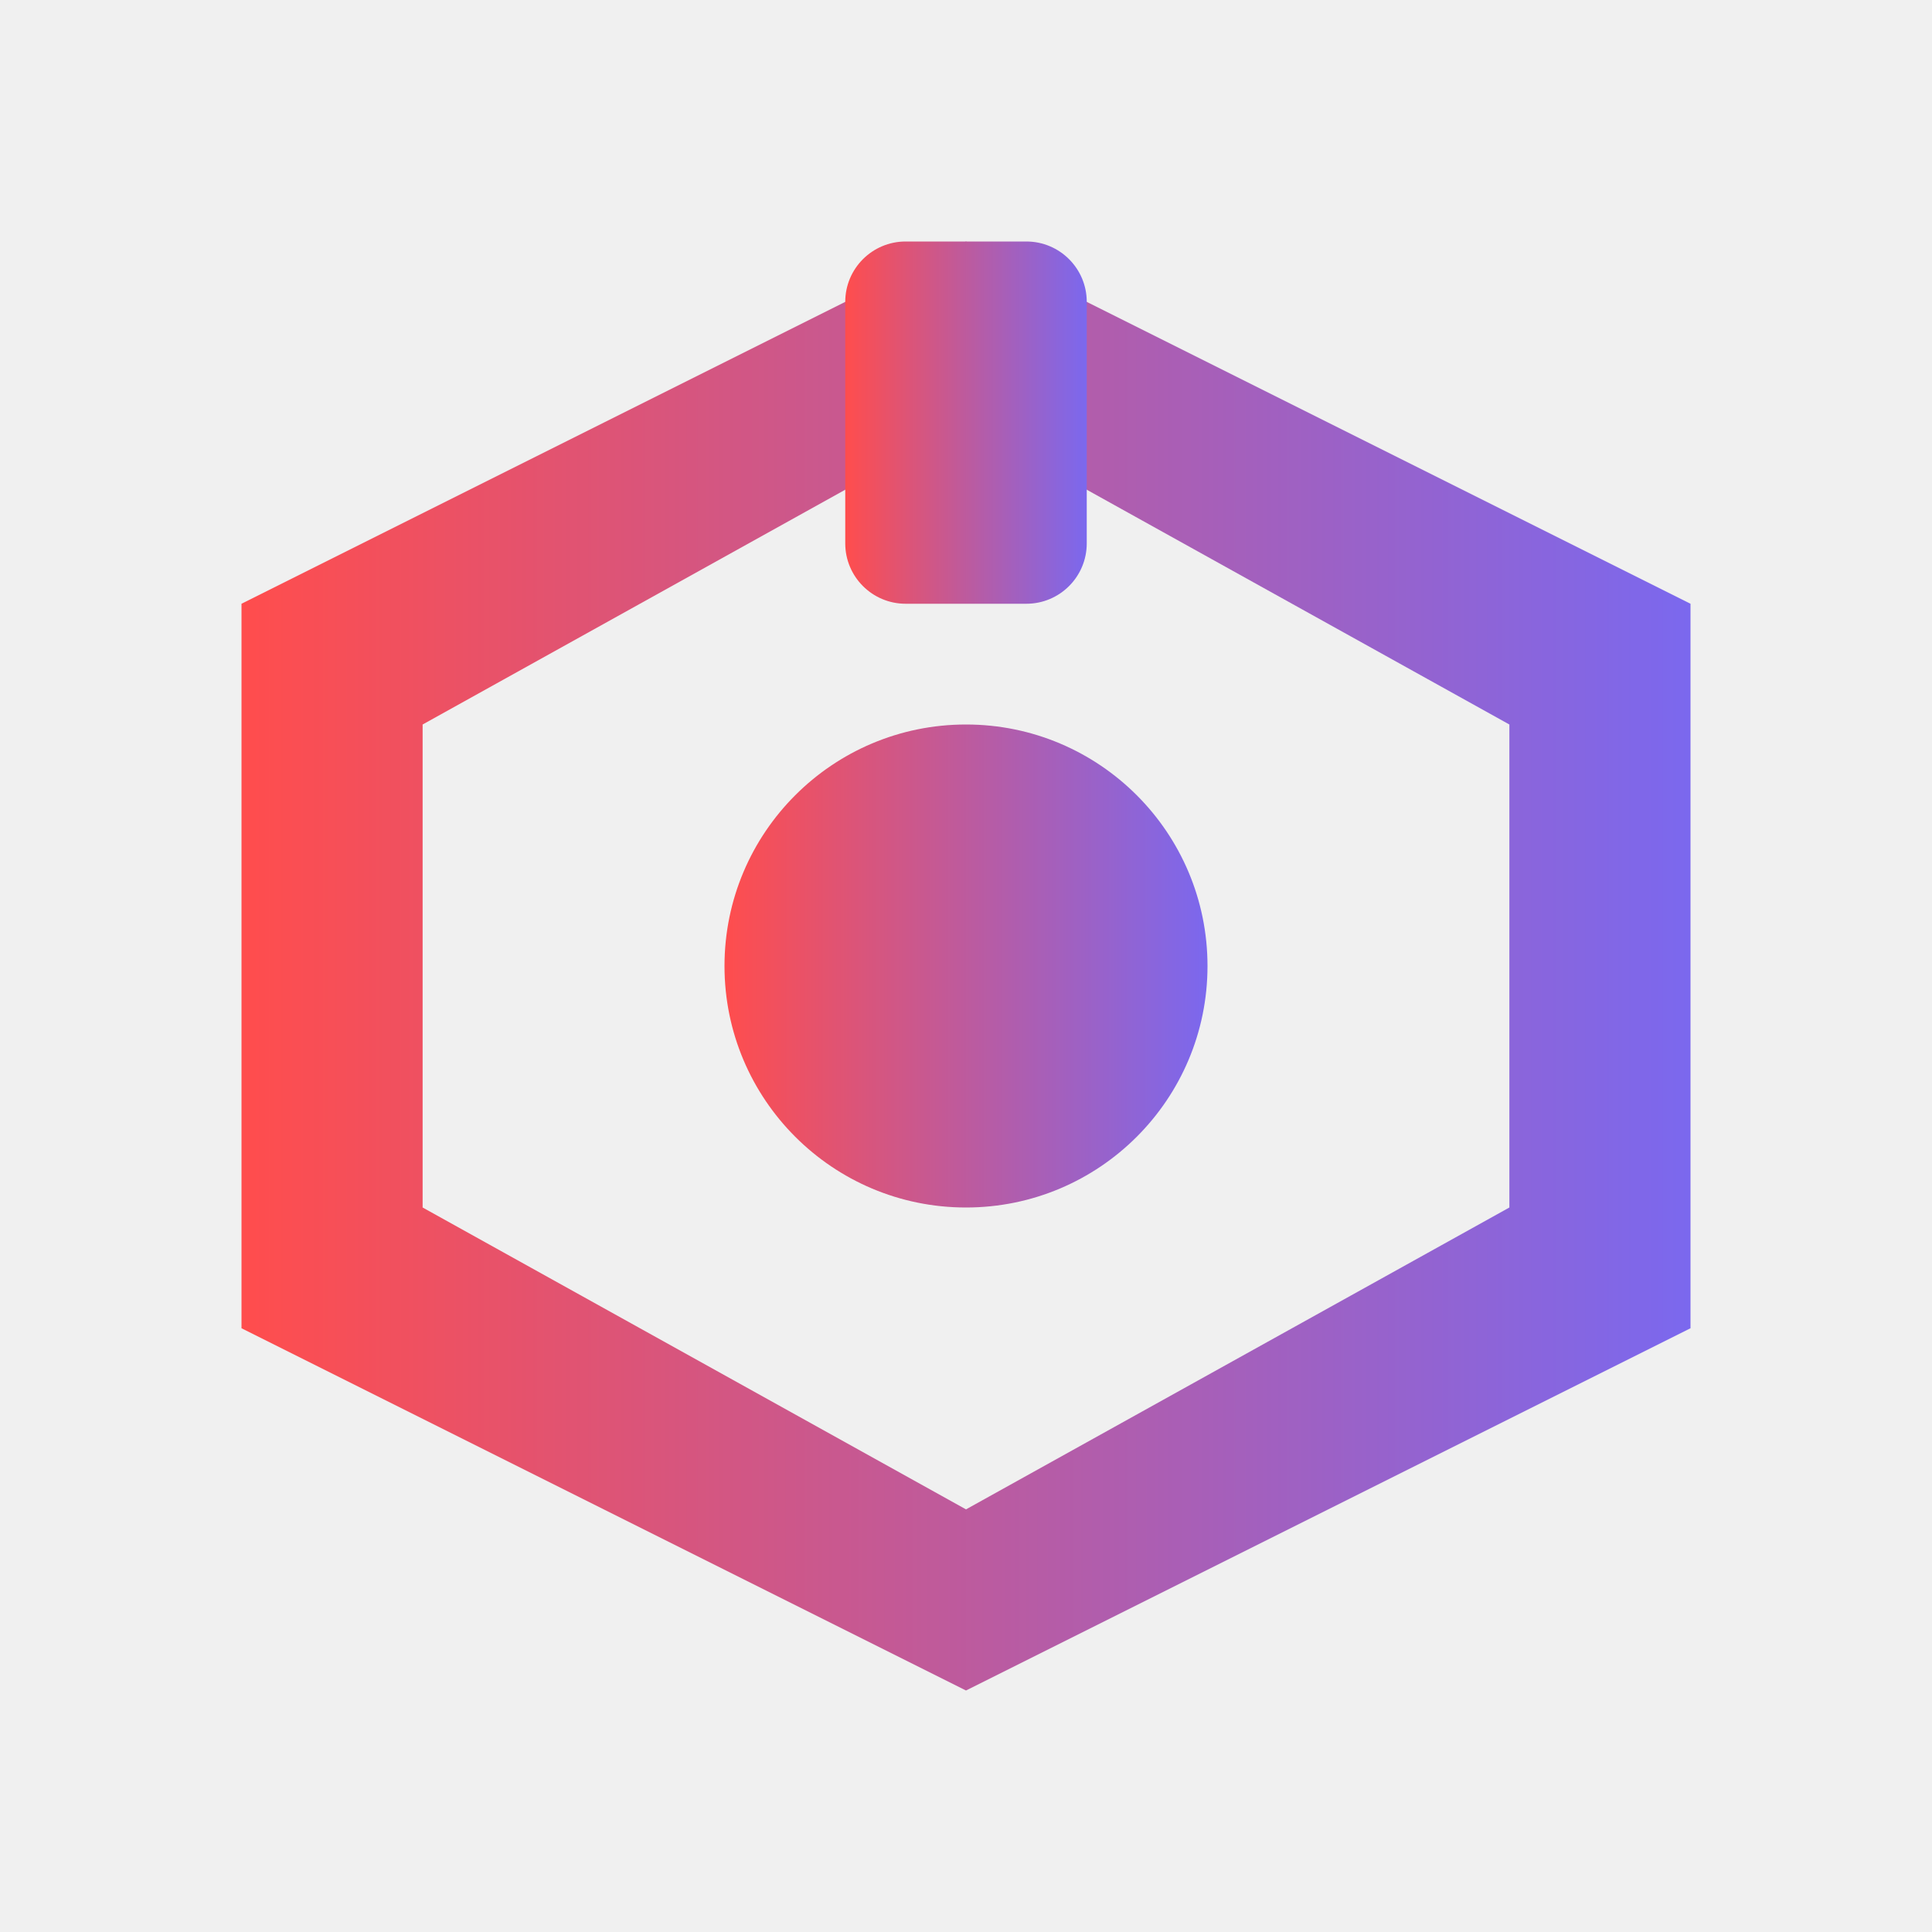
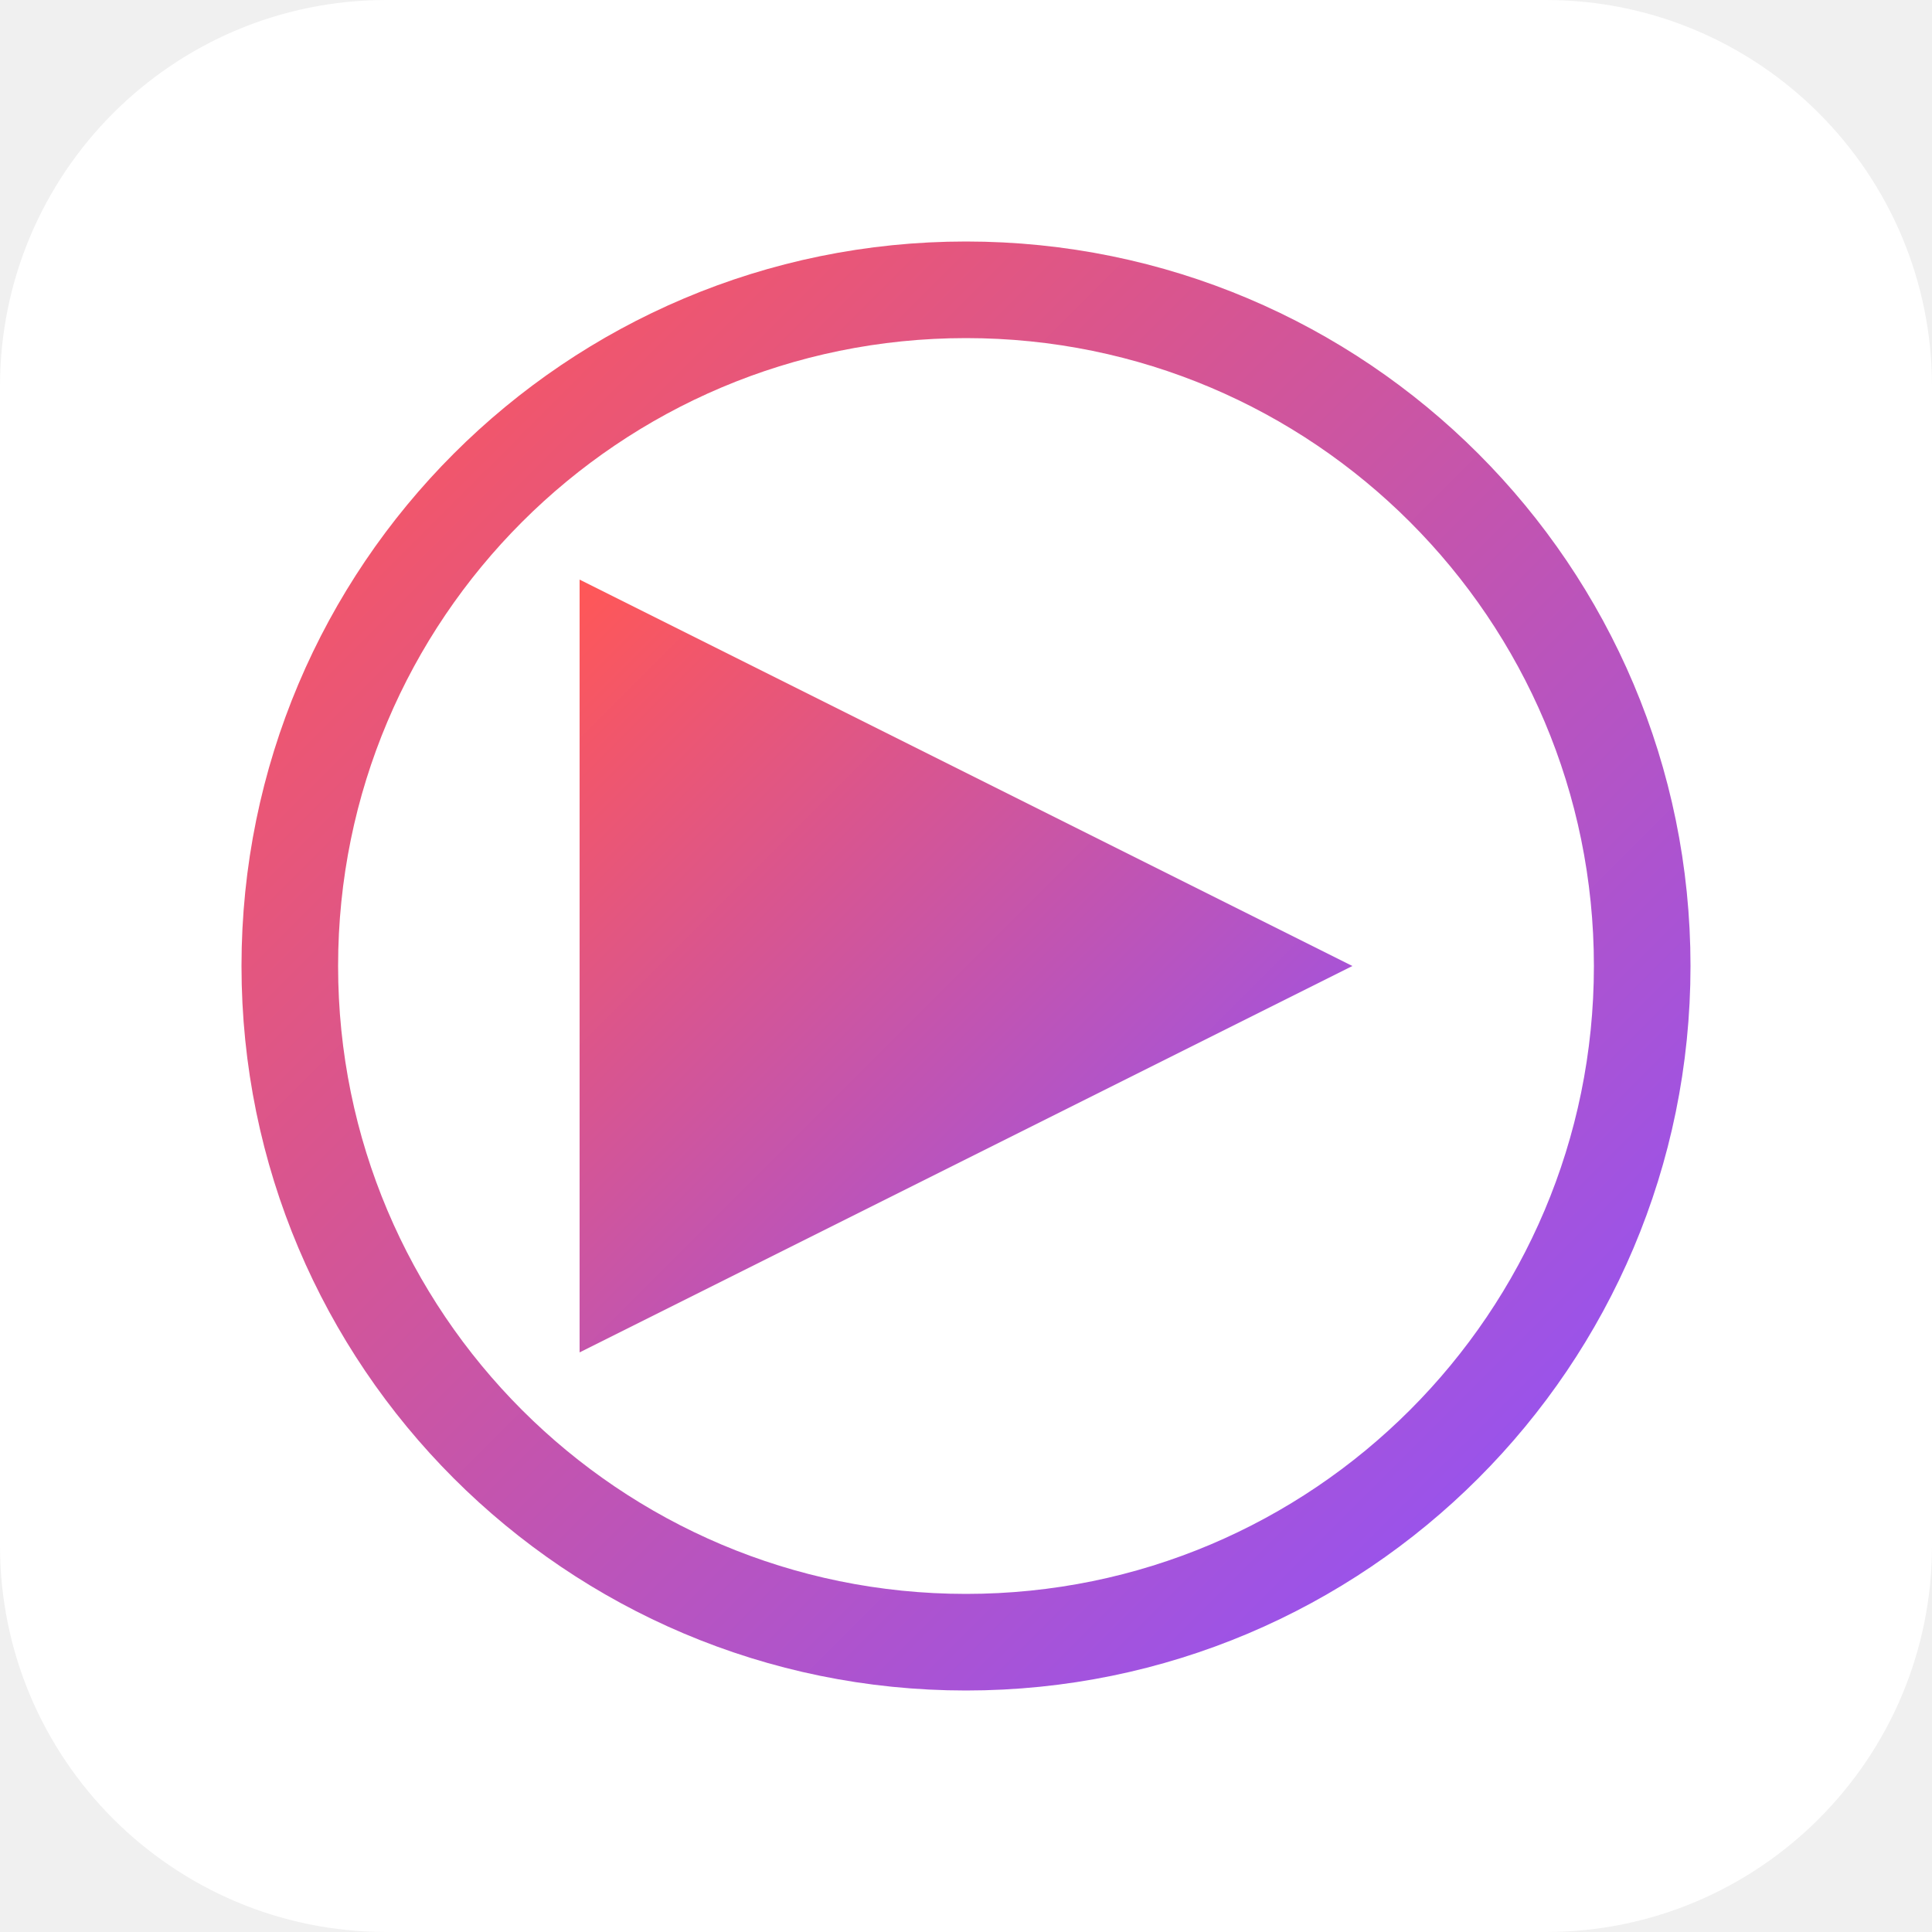
- <svg xmlns="http://www.w3.org/2000/svg" width="32" height="32" viewBox="0 0 32 32">
+ <svg xmlns="http://www.w3.org/2000/svg" width="100" height="100" viewBox="0 0 100 100">
  <defs>
-     <linearGradient id="gradient" x1="0%" y1="0%" x2="100%" y2="0%">
-       <stop offset="0%" stop-color="#FF4D4D" />
-       <stop offset="100%" stop-color="#7B68EE" />
+     <linearGradient id="gradient" x1="0%" y1="0%" x2="100%" y2="100%">
+       <stop offset="0%" stop-color="#FF5757" />
+       <stop offset="100%" stop-color="#8C52FF" />
    </linearGradient>
  </defs>
-   <g fill="url(#gradient)">
-     <path d="M16,4 L4,10 L4,22 L16,28 L28,22 L28,10 L16,4 Z M16,7 L25,12 L25,20 L16,25 L7,20 L7,12 L16,7 Z" />
-     <circle cx="16" cy="16" r="4" />
-     <rect x="14" y="4" width="4" height="6" rx="1" />
-   </g>
+   <rect width="100" height="100" rx="20" fill="white" />
+   <path d="M30 30 L70 50 L30 70 Z" fill="url(#gradient)" />
+   <circle cx="50" cy="50" r="35" stroke="url(#gradient)" stroke-width="5" fill="none" />
</svg>
